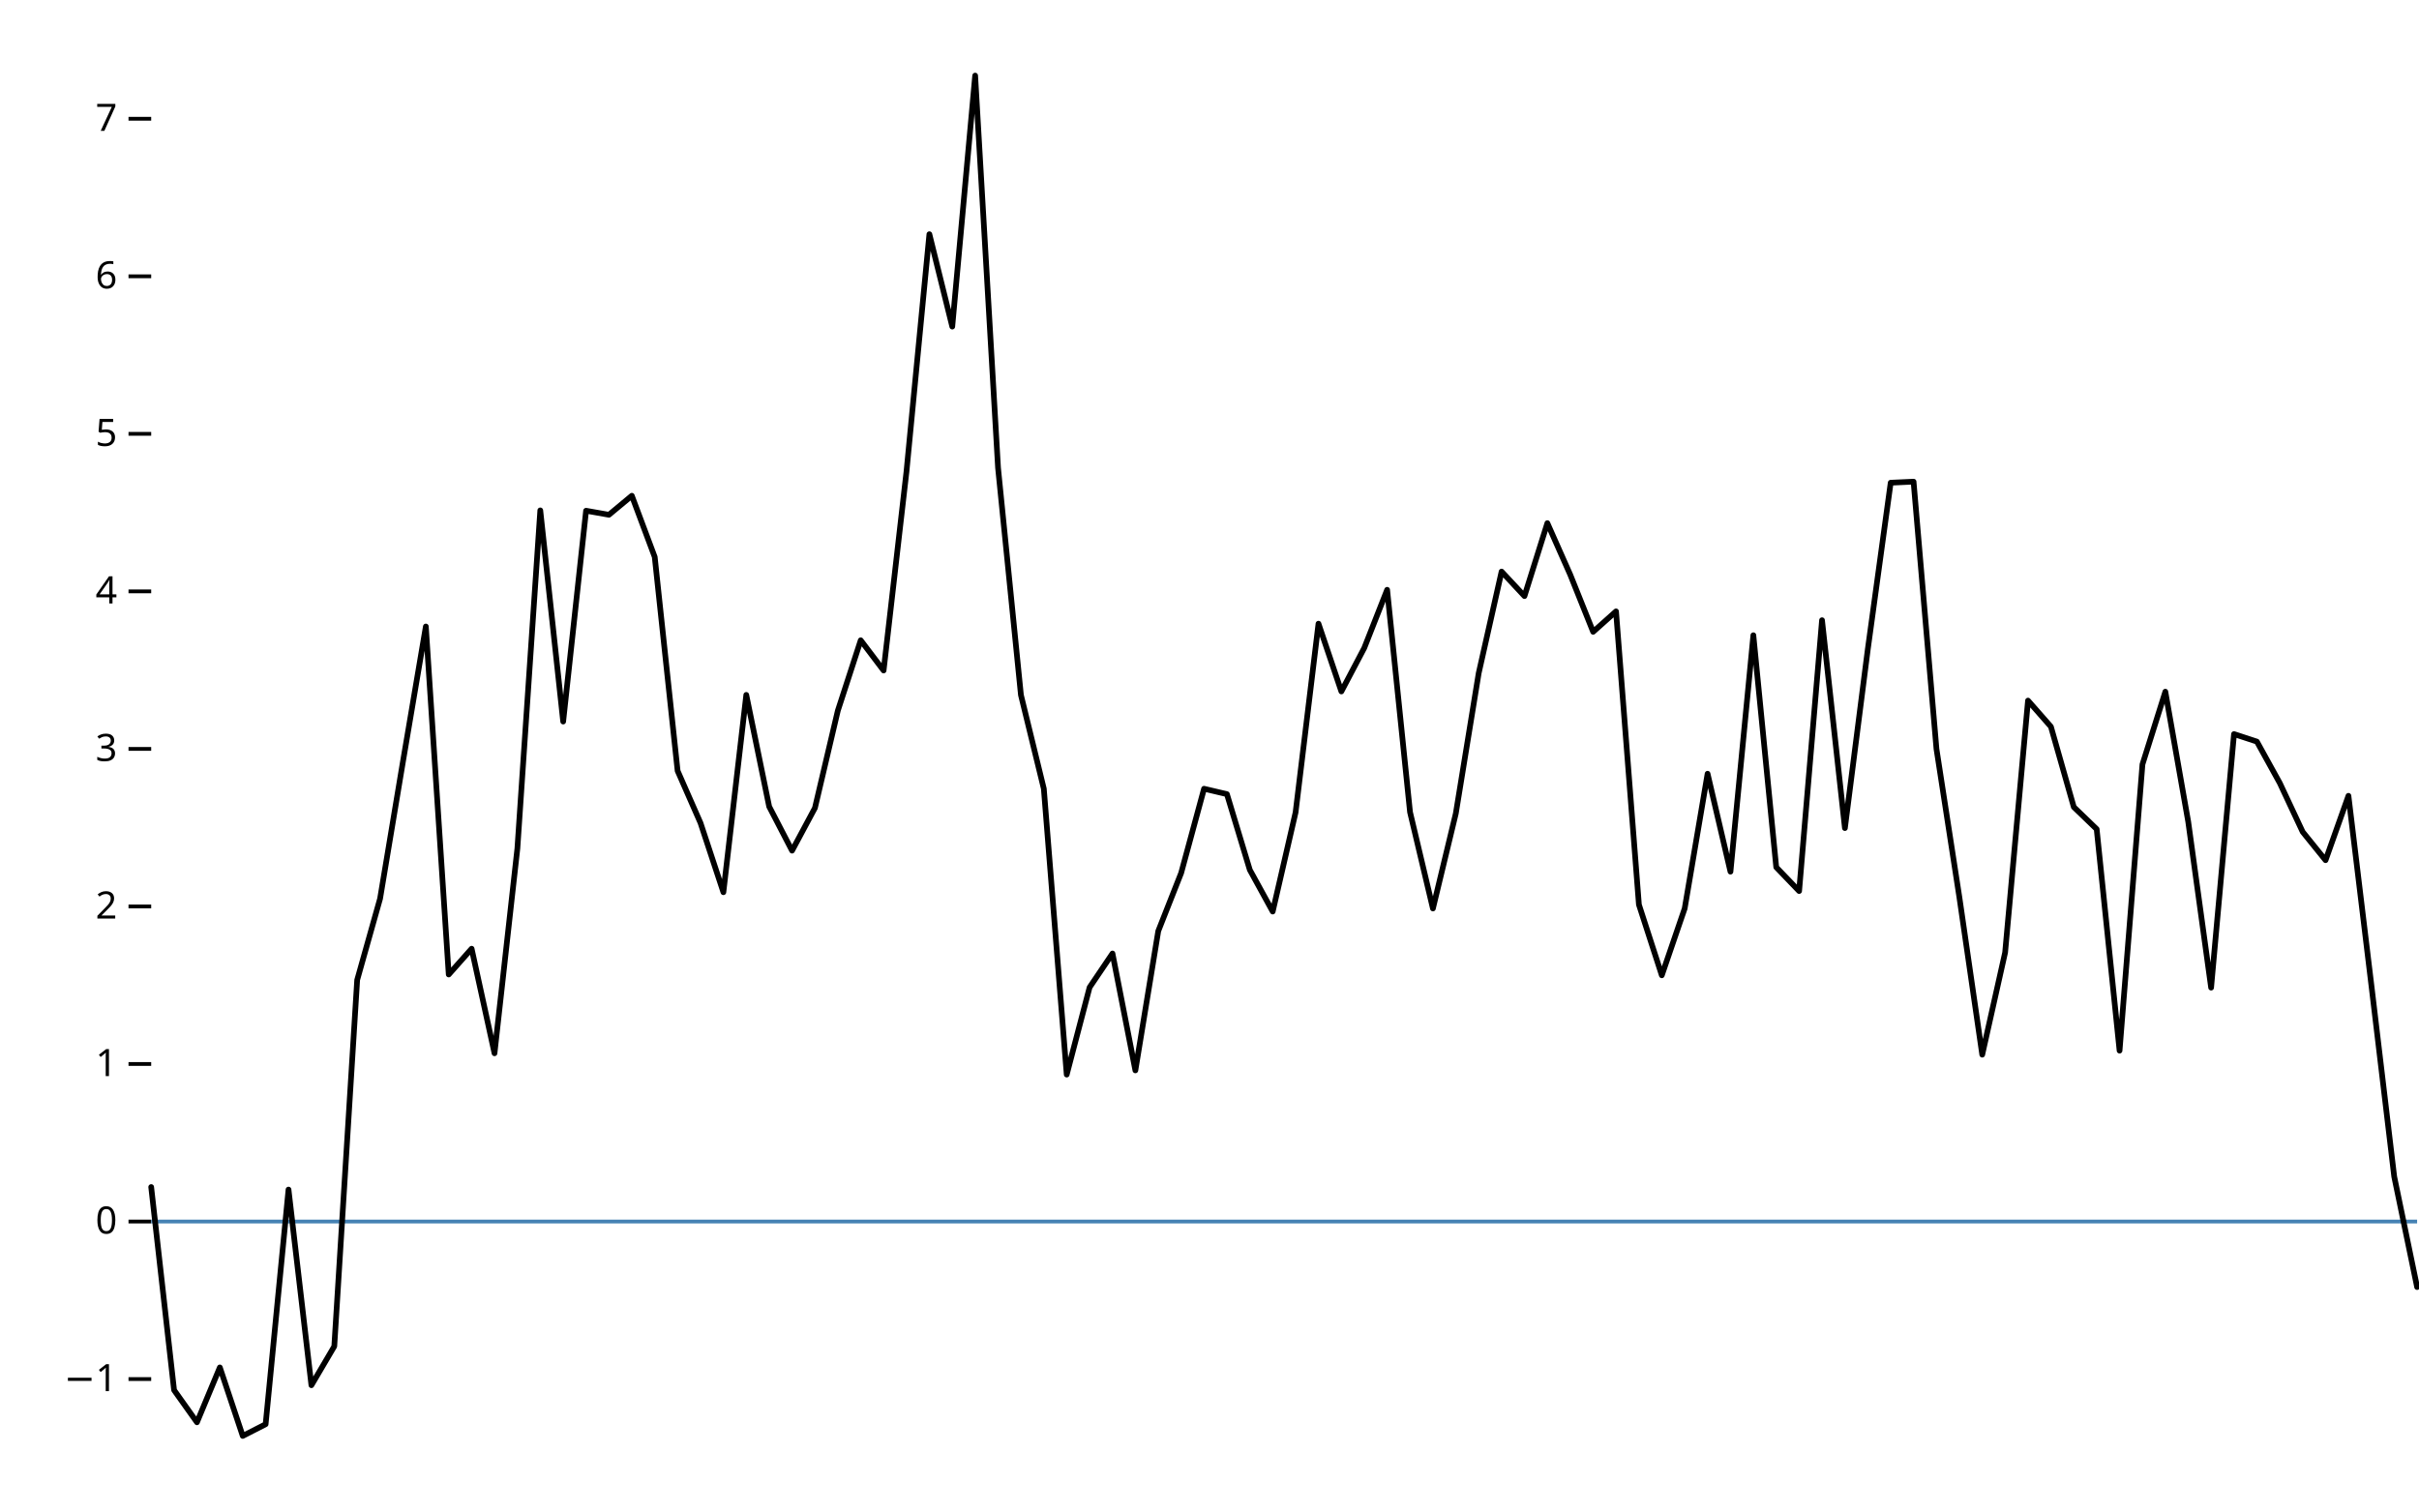
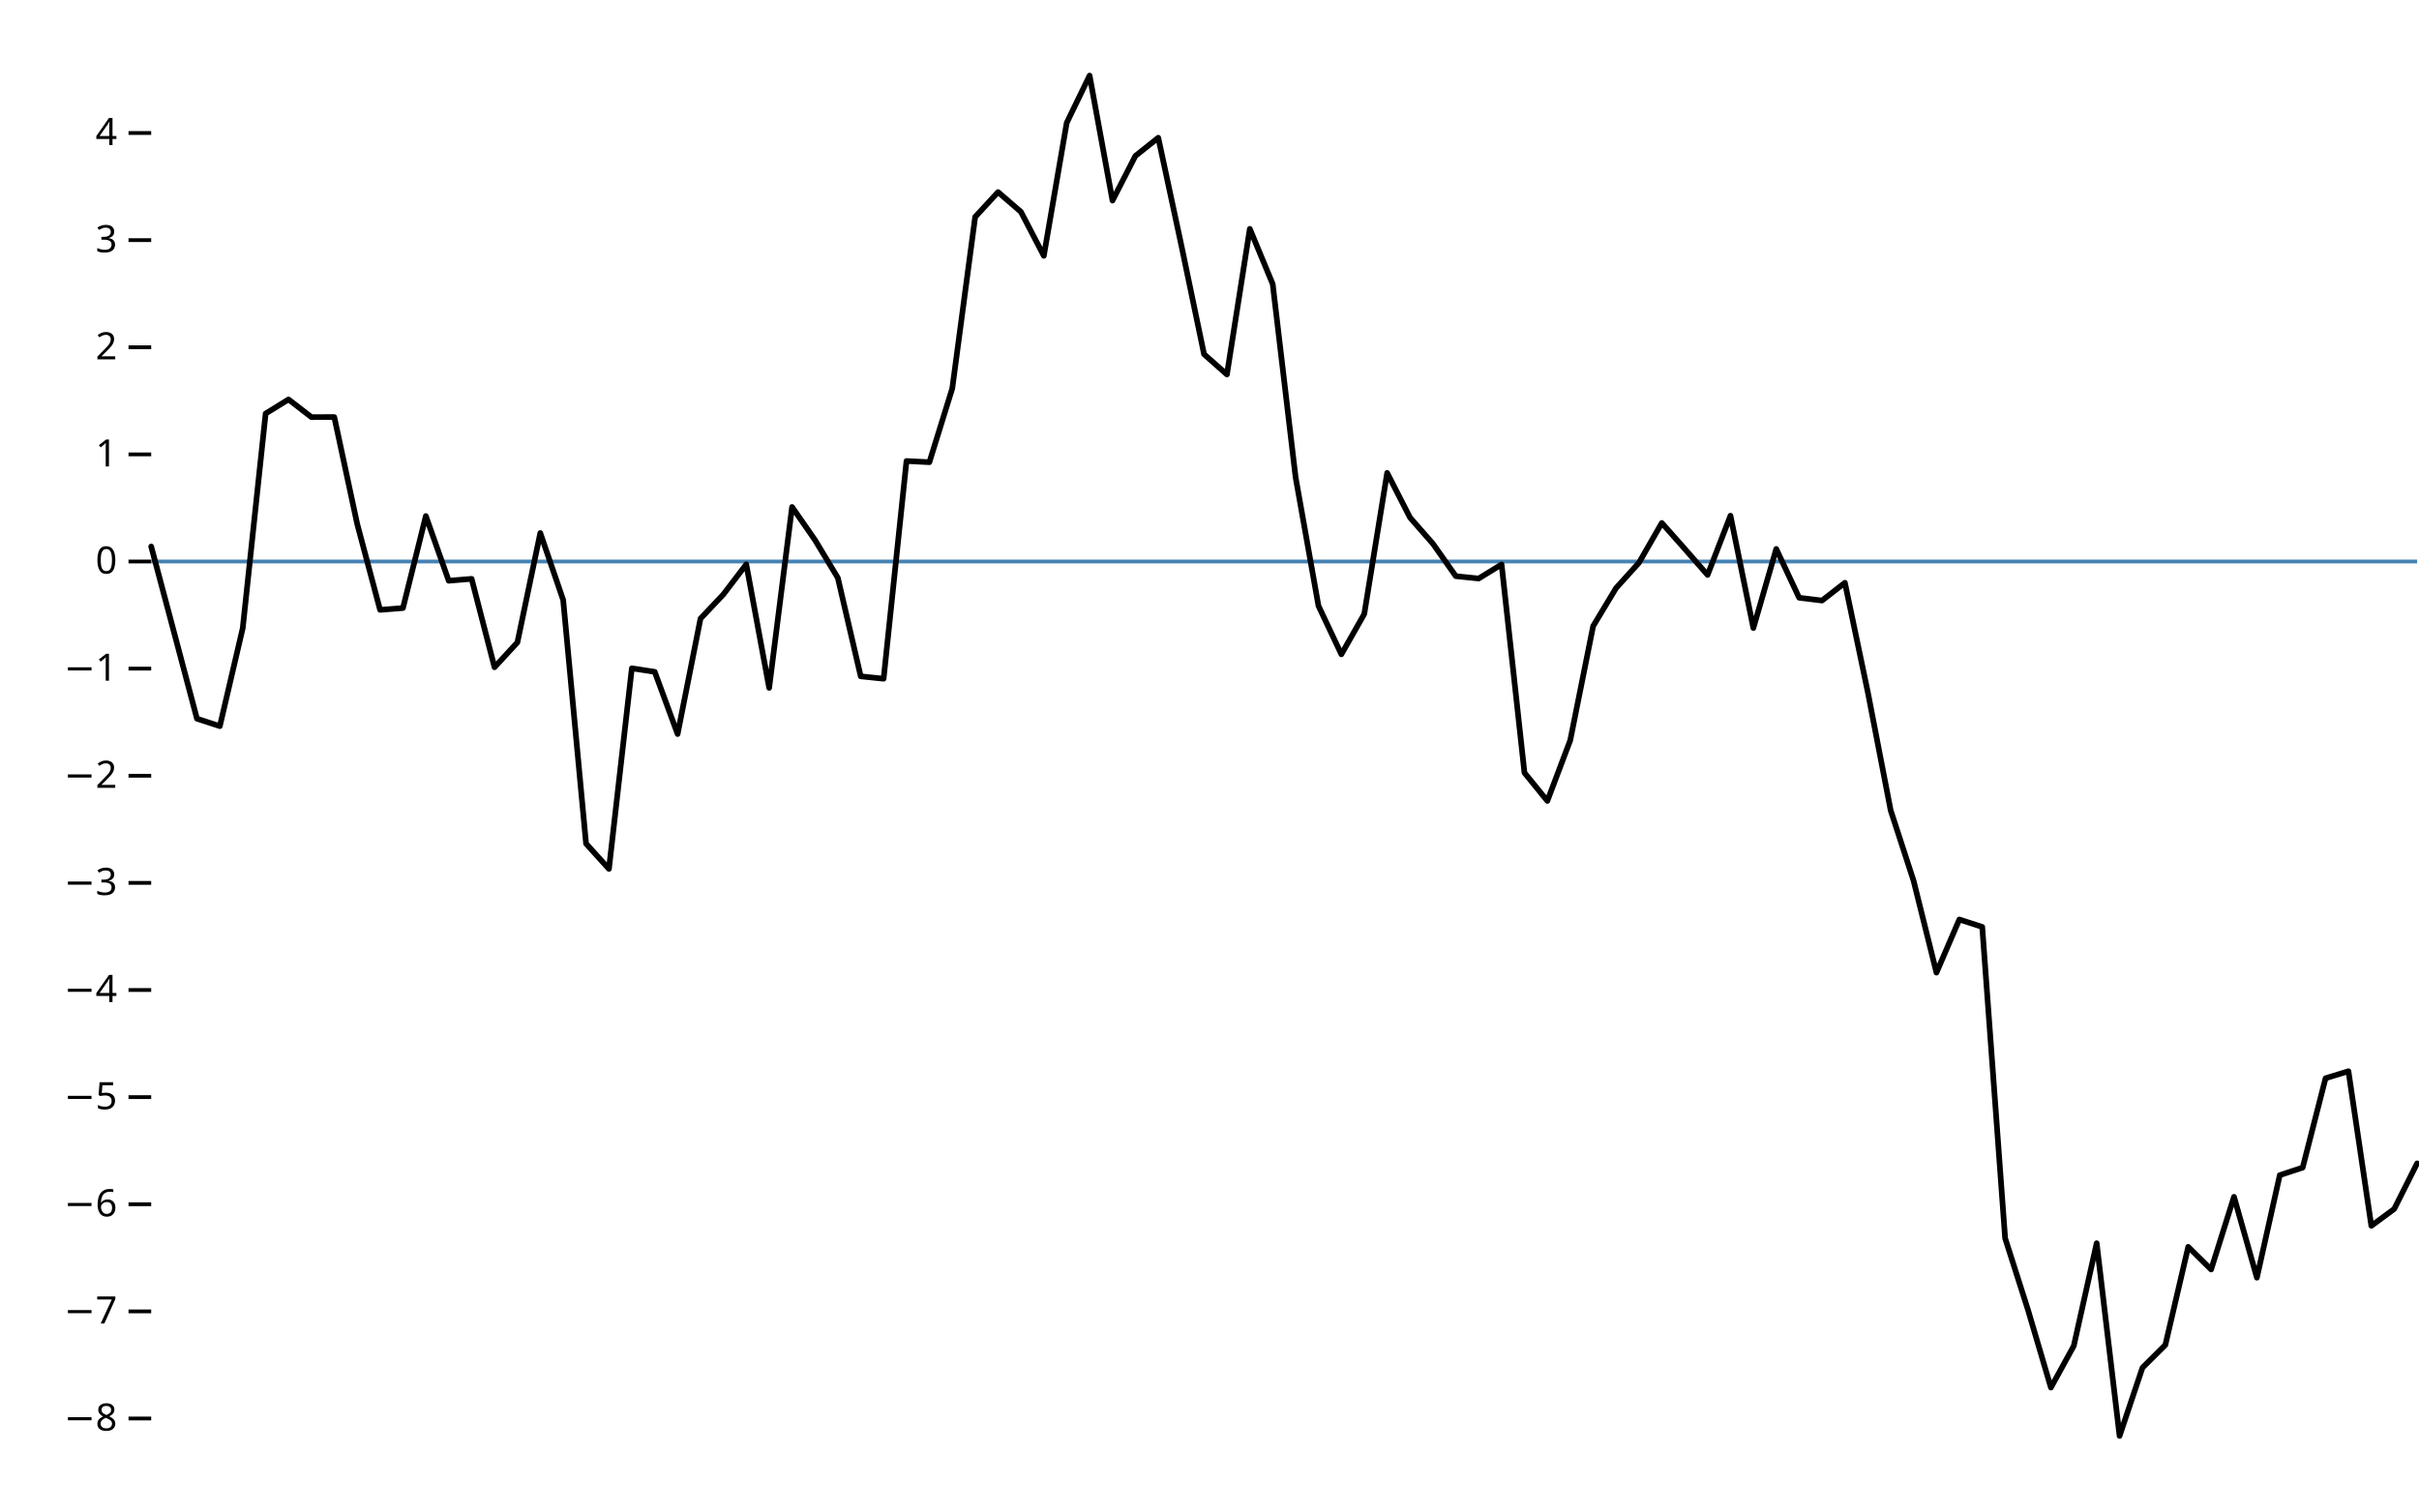
<svg xmlns="http://www.w3.org/2000/svg" class="plot-d6a7b5" fill="currentColor" font-family="system-ui, sans-serif" font-size="10" text-anchor="middle" width="640" height="400" viewBox="0 0 640 400" style="color: black; background-color: white;">
  <style>.plot-d6a7b5 {
+   --plot-background: white;
  display: block;
-   background: white;
  height: auto;
  height: intrinsic;
  max-width: 100%;
}
.plot-d6a7b5 text,
.plot-d6a7b5 tspan {
  white-space: pre;
}</style>
  <g aria-label="y-axis tick" fill="none" stroke="currentColor">
-     <path transform="translate(40,364.9459)" d="M0,0L-6,0" />
-     <path transform="translate(40,323.2561)" d="M0,0L-6,0" />
-     <path transform="translate(40,281.5664)" d="M0,0L-6,0" />
-     <path transform="translate(40,239.8767)" d="M0,0L-6,0" />
-     <path transform="translate(40,198.187)" d="M0,0L-6,0" />
-     <path transform="translate(40,156.4973)" d="M0,0L-6,0" />
-     <path transform="translate(40,114.8075)" d="M0,0L-6,0" />
-     <path transform="translate(40,73.11783)" d="M0,0L-6,0" />
-     <path transform="translate(40,31.42811)" d="M0,0L-6,0" />
+     <path transform="translate(40,375.3845)" d="M0,0L-6,0" />
+     <path transform="translate(40,347.0355)" d="M0,0L-6,0" />
+     <path transform="translate(40,318.6865)" d="M0,0L-6,0" />
+     <path transform="translate(40,290.3375)" d="M0,0L-6,0" />
+     <path transform="translate(40,261.9885)" d="M0,0L-6,0" />
+     <path transform="translate(40,233.6395)" d="M0,0L-6,0" />
+     <path transform="translate(40,205.2905)" d="M0,0L-6,0" />
+     <path transform="translate(40,176.9415)" d="M0,0L-6,0" />
+     <path transform="translate(40,148.5925)" d="M0,0L-6,0" />
+     <path transform="translate(40,120.2435)" d="M0,0L-6,0" />
+     <path transform="translate(40,91.89445)" d="M0,0L-6,0" />
+     <path transform="translate(40,63.54545)" d="M0,0L-6,0" />
+     <path transform="translate(40,35.19645)" d="M0,0L-6,0" />
  </g>
  <g aria-label="y-axis tick label" text-anchor="end" font-variant="tabular-nums" transform="translate(-9,0)">
-     <text y="0.32em" transform="translate(40,364.9459)">−1</text>
-     <text y="0.32em" transform="translate(40,323.2561)">0</text>
-     <text y="0.32em" transform="translate(40,281.5664)">1</text>
-     <text y="0.32em" transform="translate(40,239.8767)">2</text>
-     <text y="0.32em" transform="translate(40,198.187)">3</text>
-     <text y="0.32em" transform="translate(40,156.4973)">4</text>
-     <text y="0.32em" transform="translate(40,114.8075)">5</text>
-     <text y="0.32em" transform="translate(40,73.11783)">6</text>
-     <text y="0.32em" transform="translate(40,31.42811)">7</text>
+     <text y="0.32em" transform="translate(40,375.3845)">−8</text>
+     <text y="0.32em" transform="translate(40,347.0355)">−7</text>
+     <text y="0.32em" transform="translate(40,318.6865)">−6</text>
+     <text y="0.32em" transform="translate(40,290.3375)">−5</text>
+     <text y="0.32em" transform="translate(40,261.9885)">−4</text>
+     <text y="0.32em" transform="translate(40,233.6395)">−3</text>
+     <text y="0.32em" transform="translate(40,205.2905)">−2</text>
+     <text y="0.32em" transform="translate(40,176.9415)">−1</text>
+     <text y="0.32em" transform="translate(40,148.5925)">0</text>
+     <text y="0.32em" transform="translate(40,120.2435)">1</text>
+     <text y="0.32em" transform="translate(40,91.89445)">2</text>
+     <text y="0.32em" transform="translate(40,63.54545)">3</text>
+     <text y="0.32em" transform="translate(40,35.19645)">4</text>
  </g>
  <g aria-label="rule" stroke="steelblue">
-     <line x1="40" x2="639.5" y1="323.256" y2="323.256" />
+     <line x1="40" x2="639.5" y1="148.592" y2="148.592" />
  </g>
  <g aria-label="line" fill="none" stroke="currentColor" stroke-width="1.5" stroke-linejoin="round" stroke-linecap="round">
-     <path d="M40,314.126L46.056,367.875L52.111,376.39L58.167,361.864L64.222,380L70.278,376.899L76.333,314.799L82.389,366.582L88.444,356.291L94.5,259.327L100.556,237.816L106.611,201.537L112.667,165.79L118.722,257.887L124.778,251.06L130.833,278.741L136.889,224.517L142.944,135.061L149,190.948L155.056,135.156L161.111,136.227L167.167,131.192L173.222,147.385L179.278,204L185.333,217.777L191.389,236.118L197.444,183.89L203.5,213.441L209.556,225.115L215.611,213.814L221.667,188.068L227.722,169.438L233.778,177.438L239.833,124.784L245.889,61.976L251.944,86.426L258,20L264.056,123.81L270.111,183.92L276.167,208.726L282.222,284.375L288.278,261.286L294.333,252.326L300.389,283.265L306.444,246.39L312.5,231.028L318.556,208.728L324.611,210.157L330.667,230.2L336.722,241.23L342.778,214.975L348.833,165.044L354.889,182.984L360.944,171.476L367,156.075L373.056,214.915L379.111,240.424L385.167,215.28L391.222,178.144L397.278,151.255L403.333,157.746L409.389,138.435L415.444,152.088L421.5,167.204L427.556,161.789L433.611,239.395L439.667,258.104L445.722,240.413L451.778,204.755L457.833,230.673L463.889,168.106L469.944,229.501L476,235.804L482.056,164.126L488.111,219.141L494.167,171.826L500.222,127.741L506.278,127.462L512.333,198.174L518.389,237.393L524.444,279.105L530.5,252.065L536.556,185.4L542.611,192.295L548.667,213.569L554.722,219.41L560.778,278.038L566.833,202.277L572.889,183.038L578.944,217.455L585,261.363L591.056,194.261L597.111,196.251L603.167,207.219L609.222,220.139L615.278,227.637L621.333,210.6L627.389,260.604L633.444,311.376L639.5,340.604" />
+     <path d="M40,144.618L46.056,167.375L52.111,190.191L58.167,192.161L64.222,166.225L70.278,109.444L76.333,105.704L82.389,110.38L88.444,110.376L94.5,138.631L100.556,161.392L106.611,160.912L112.667,136.561L118.722,153.685L124.778,153.183L130.833,176.579L136.889,170.005L142.944,141.062L149,158.776L155.056,223.262L161.111,229.944L167.167,176.857L173.222,177.786L179.278,194.254L185.333,163.706L191.389,157.289L197.444,149.344L203.5,182.034L209.556,134.165L215.611,142.884L221.667,152.922L227.722,178.981L233.778,179.615L239.833,121.999L245.889,122.315L251.944,102.796L258,57.41L264.056,50.833L270.111,56.059L276.167,67.7L282.222,32.505L288.278,20L294.333,53.082L300.389,41.268L306.444,36.448L312.5,64.673L318.556,93.73L324.611,99.102L330.667,60.564L336.722,75.17L342.778,126.289L348.833,160.334L354.889,173.154L360.944,162.494L367,125.139L373.056,136.972L379.111,143.89L385.167,152.472L391.222,153.095L397.278,149.371L403.333,204.505L409.389,211.952L415.444,195.909L421.5,165.695L427.556,155.636L433.611,148.936L439.667,138.391L445.722,145.217L451.778,152.151L457.833,136.474L463.889,166.205L469.944,145.264L476,158.179L482.056,158.924L488.111,154.219L494.167,183.141L500.222,214.46L506.278,233.068L512.333,257.395L518.389,243.326L524.444,245.29L530.5,327.675L536.556,346.662L542.611,367.209L548.667,356.162L554.722,328.994L560.778,380L566.833,361.944L572.889,355.921L578.944,329.961L585,335.95L591.056,316.718L597.111,338.117L603.167,310.984L609.222,308.99L615.278,285.341L621.333,283.482L627.389,324.398L633.444,319.931L639.5,307.86" />
  </g>
</svg>
